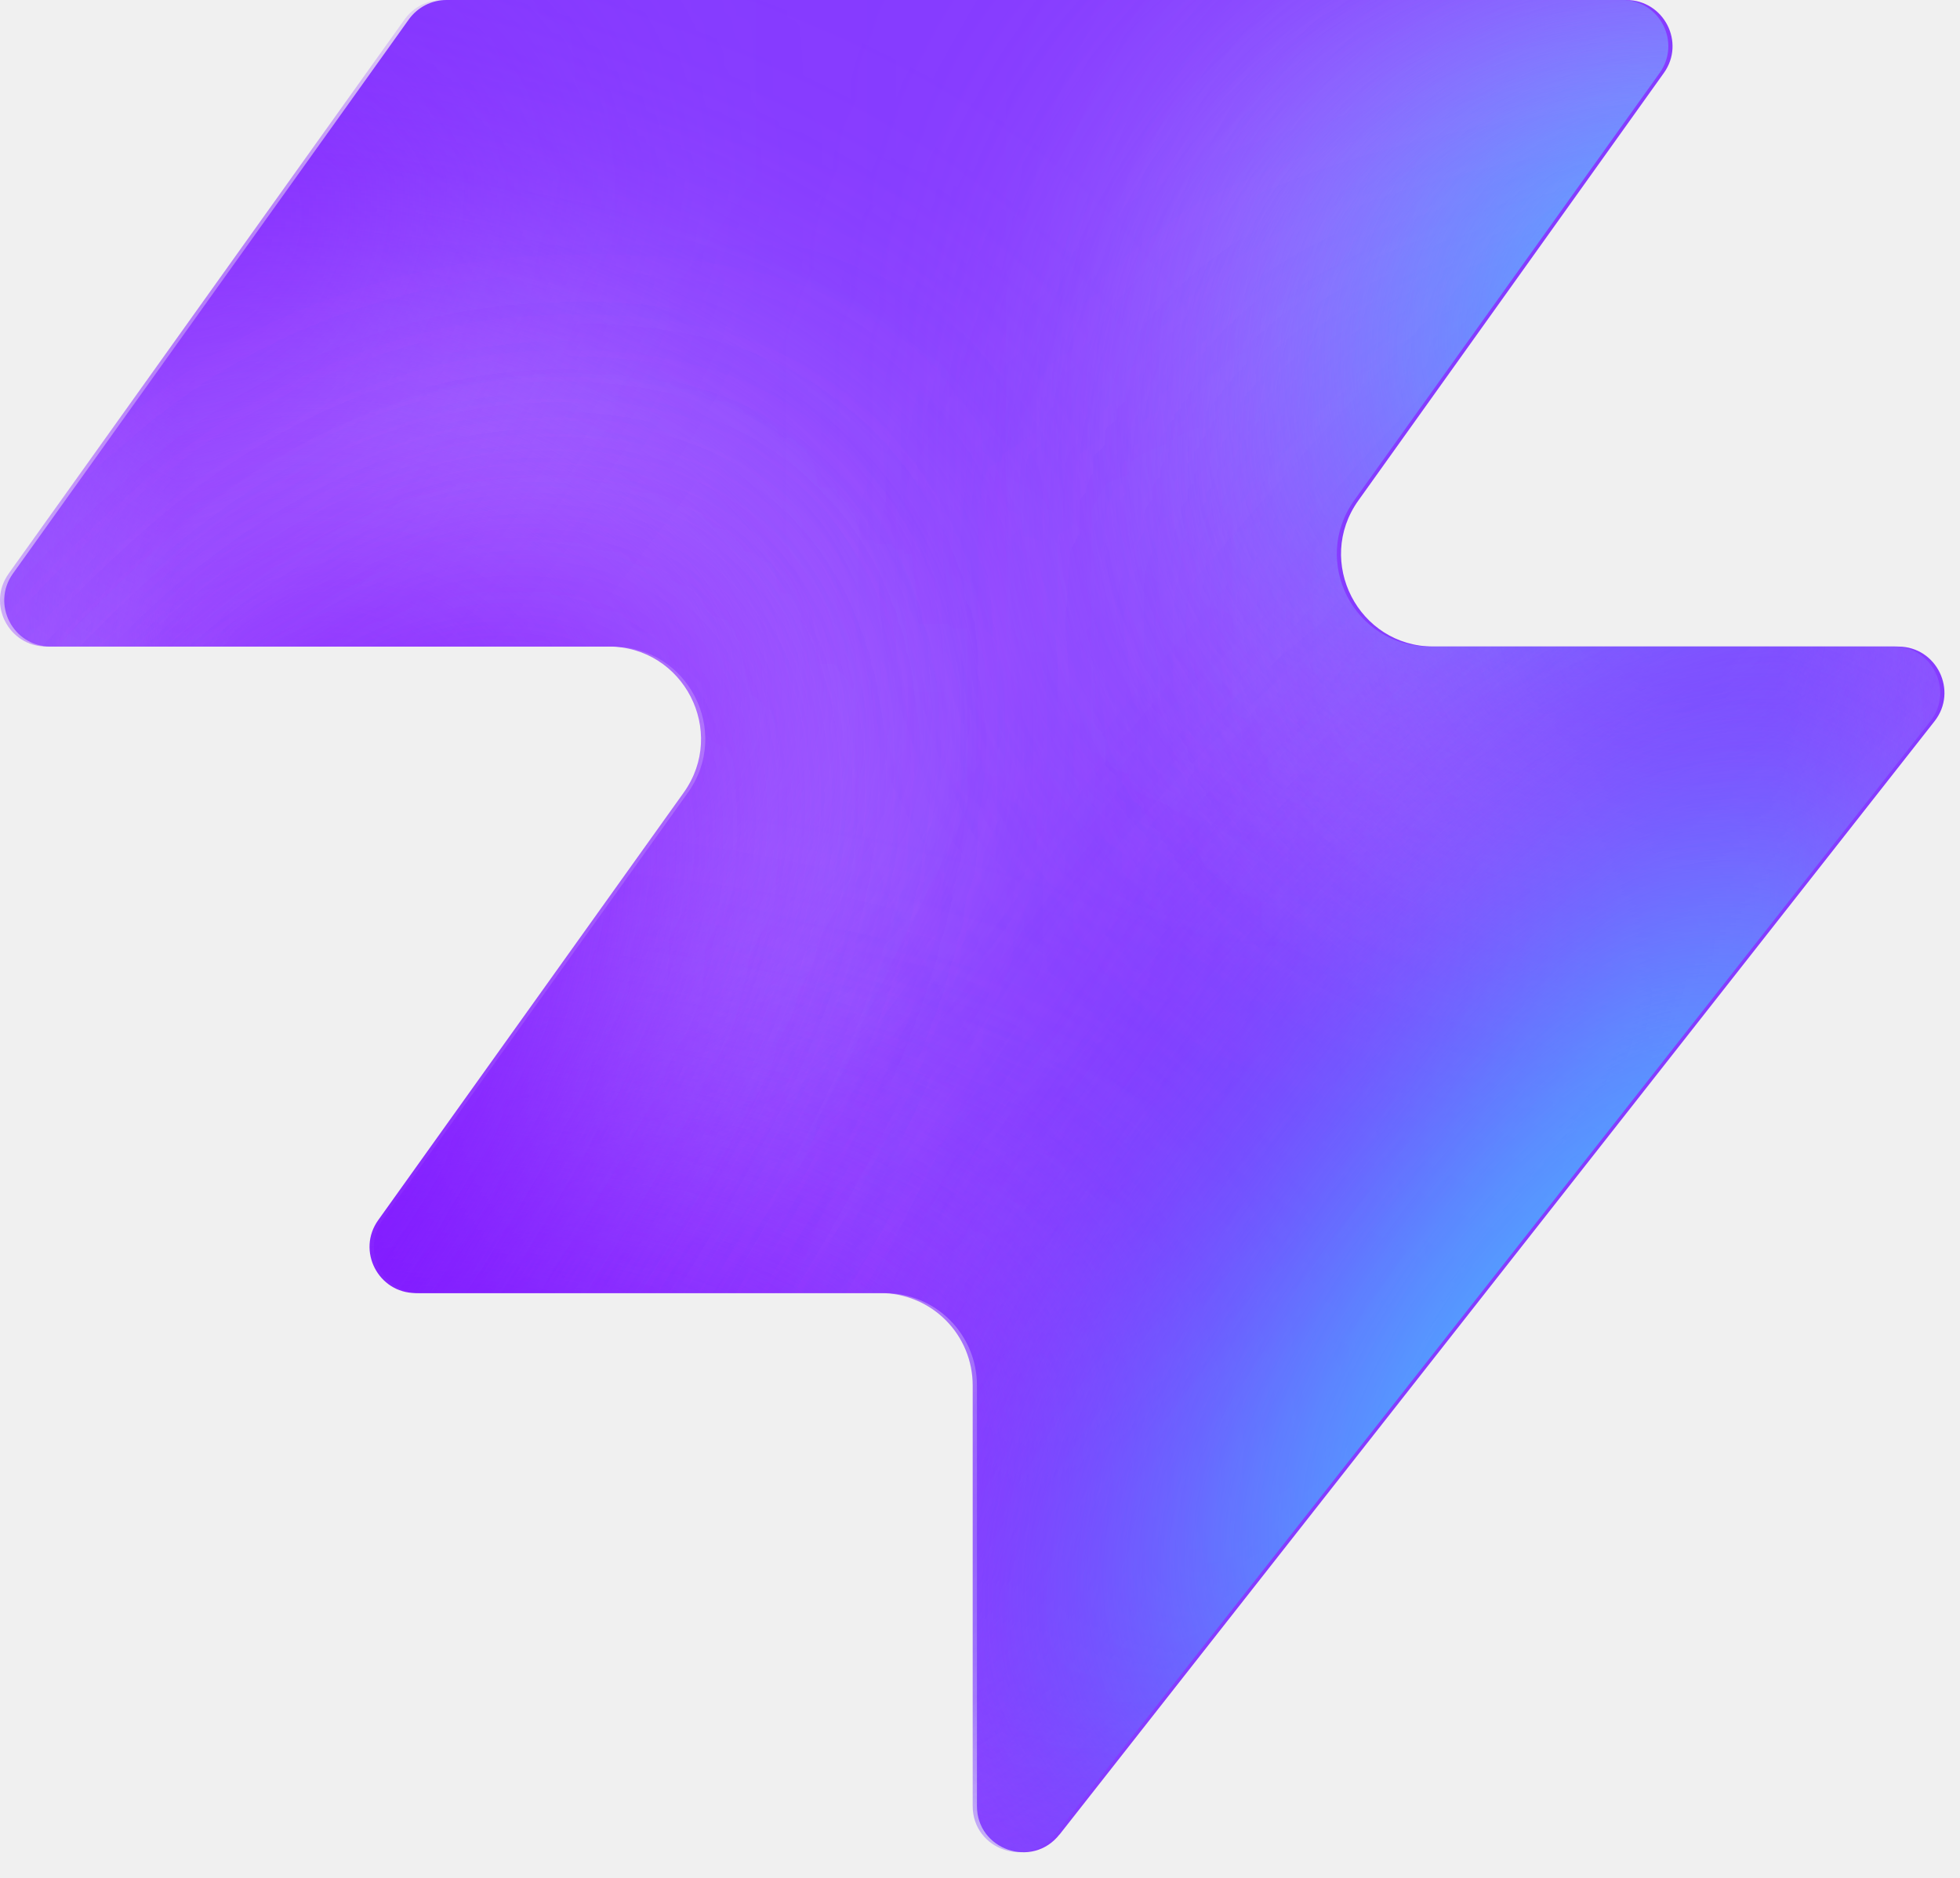
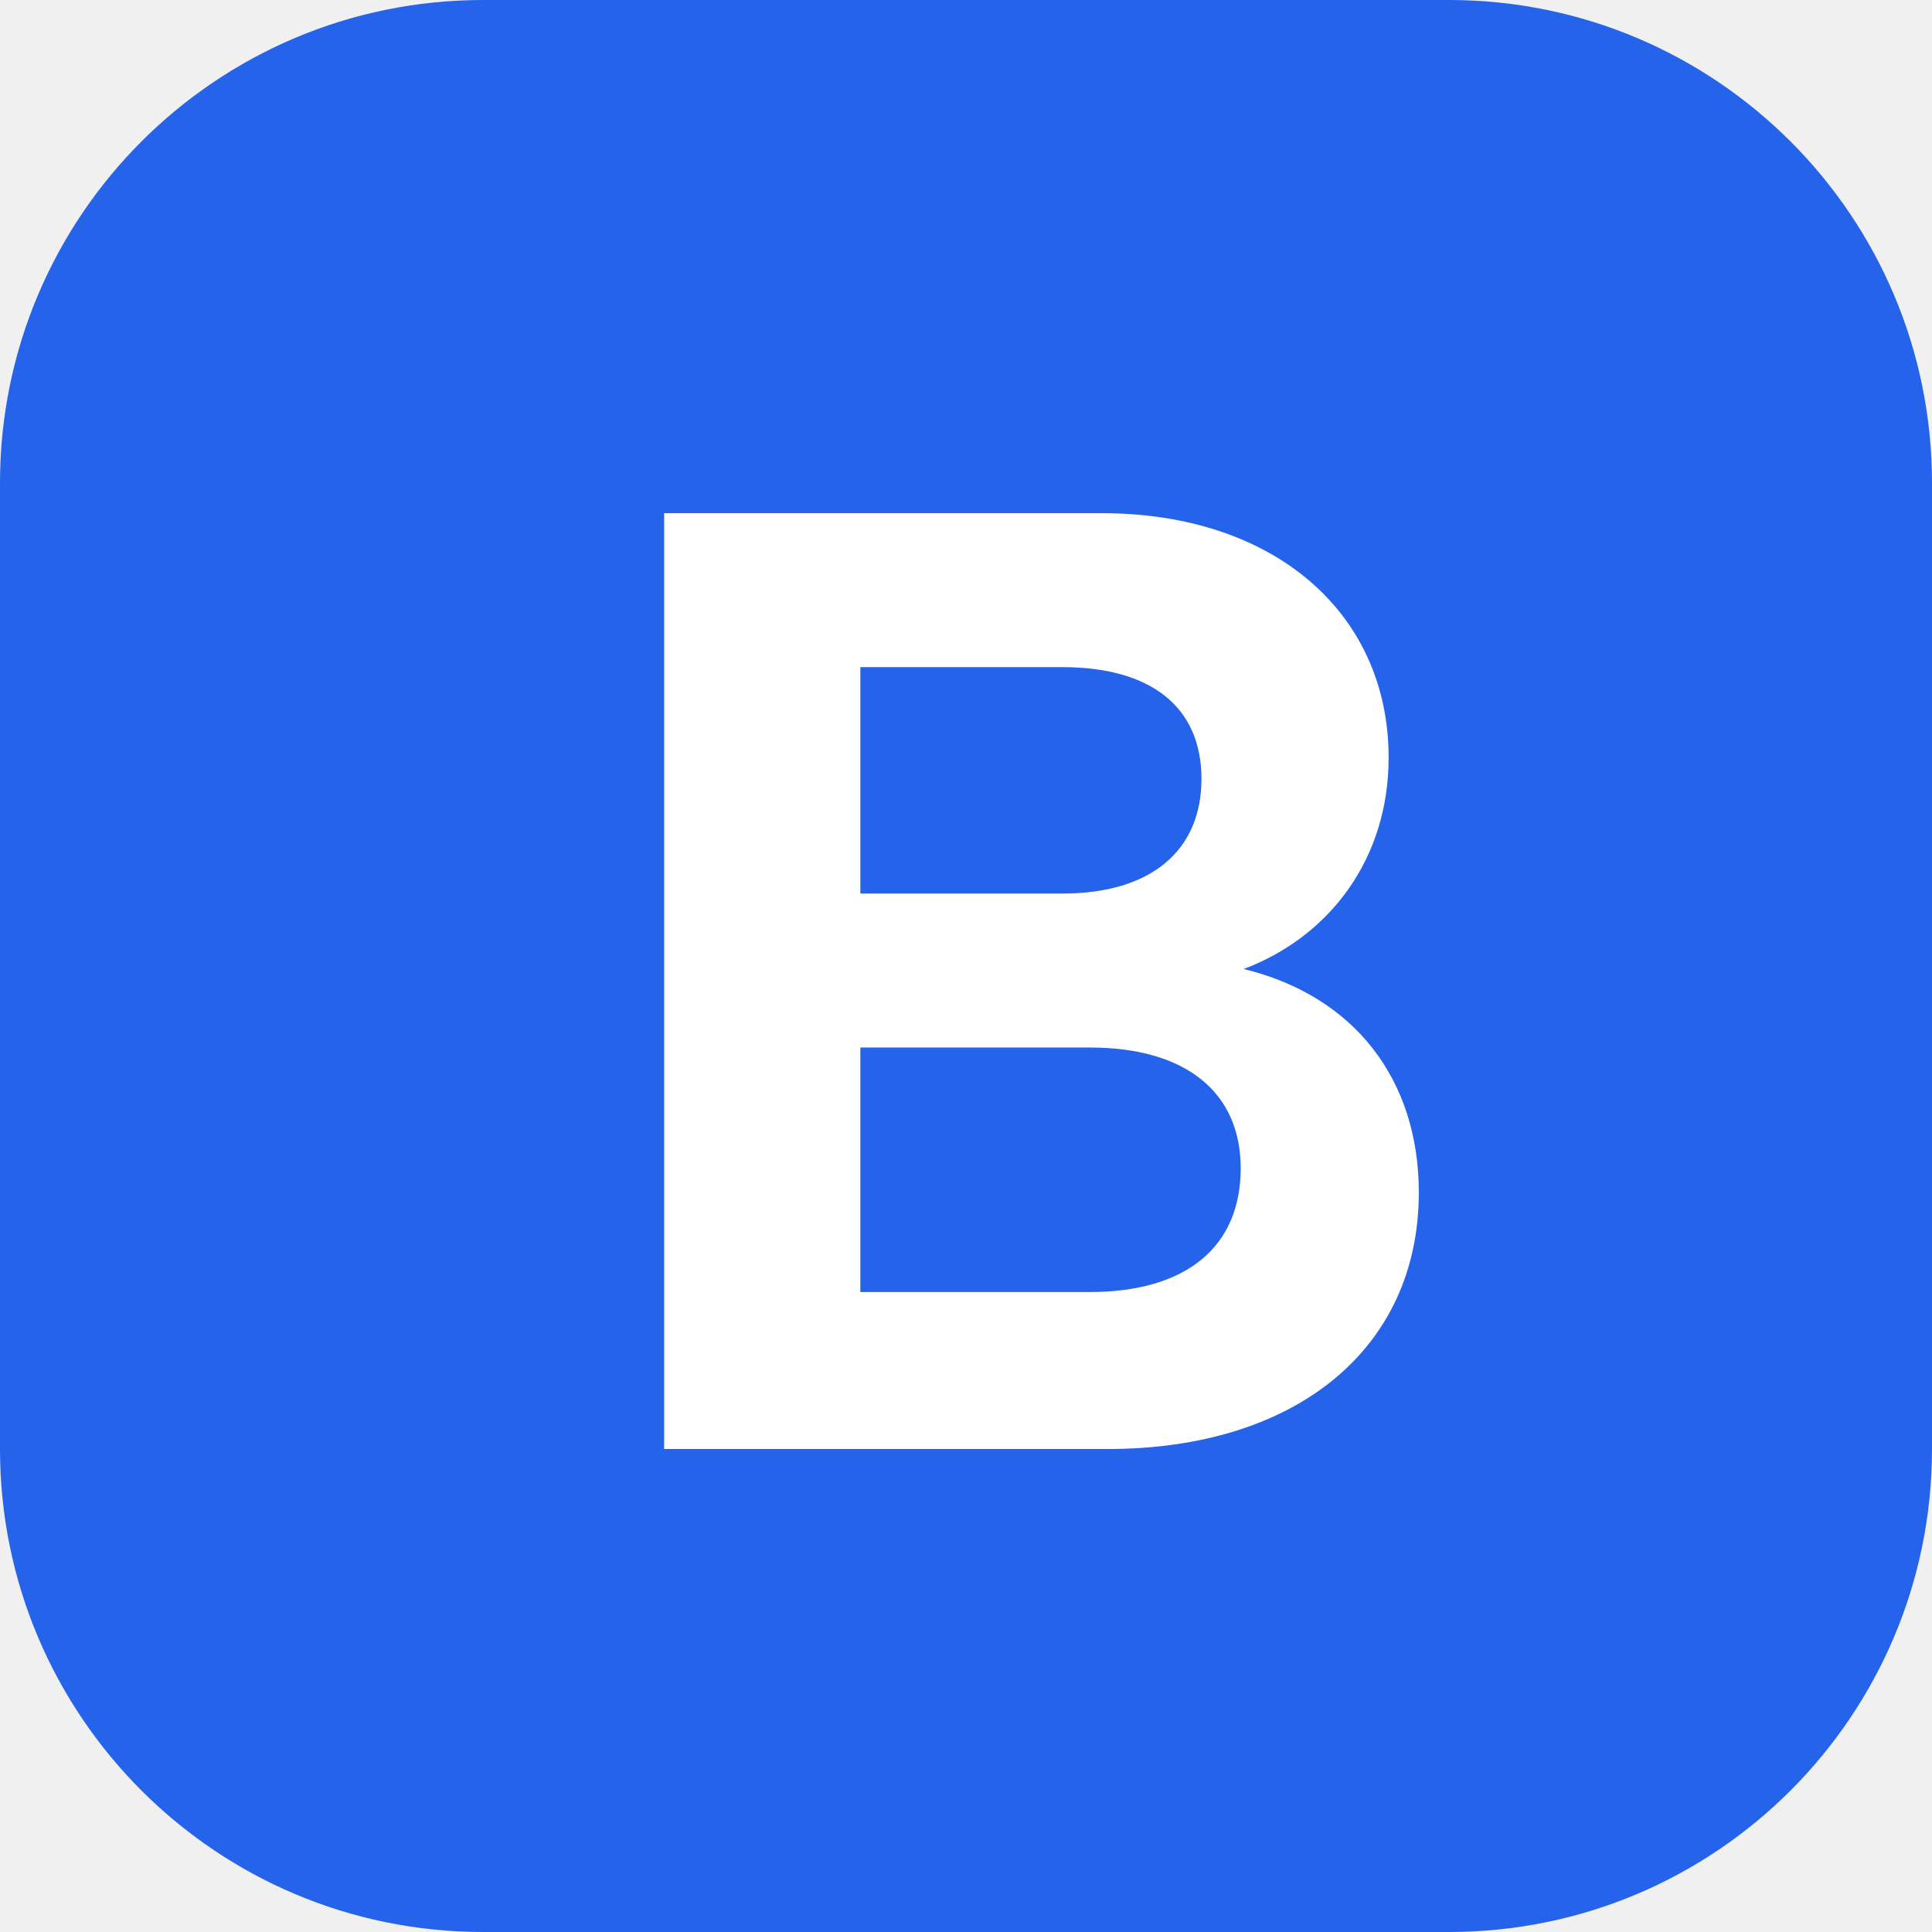
- <svg xmlns="http://www.w3.org/2000/svg" width="48" height="46" fill="none" viewBox="0 0 48 46">
-   <path fill="#863bff" d="M25.946 44.938c-.664.845-2.021.375-2.021-.698V33.937a2.26 2.26 0 0 0-2.262-2.262H10.287c-.92 0-1.456-1.04-.92-1.788l7.48-10.471c1.07-1.497 0-3.578-1.842-3.578H1.237c-.92 0-1.456-1.04-.92-1.788L10.013.474c.214-.297.556-.474.92-.474h28.894c.92 0 1.456 1.04.92 1.788l-7.48 10.471c-1.07 1.498 0 3.579 1.842 3.579h11.377c.943 0 1.473 1.088.89 1.83L25.947 44.94z" style="fill:#863bff;fill:color(display-p3 .525 .23 1);fill-opacity:1" />
-   <mask id="a" width="48" height="46" x="0" y="0" maskUnits="userSpaceOnUse" style="mask-type:alpha">
-     <path fill="#000" d="M25.842 44.938c-.664.844-2.021.375-2.021-.698V33.937a2.26 2.26 0 0 0-2.262-2.262H10.183c-.92 0-1.456-1.04-.92-1.788l7.48-10.471c1.07-1.498 0-3.579-1.842-3.579H1.133c-.92 0-1.456-1.04-.92-1.787L9.91.473c.214-.297.556-.474.92-.474h28.894c.92 0 1.456 1.04.92 1.788l-7.48 10.471c-1.07 1.498 0 3.578 1.842 3.578h11.377c.943 0 1.473 1.088.89 1.832L25.843 44.94z" style="fill:#000;fill-opacity:1" />
-   </mask>
-   <g mask="url(#a)">
-     <g filter="url(#b)">
-       <ellipse cx="5.508" cy="14.704" fill="#ede6ff" rx="5.508" ry="14.704" style="fill:#ede6ff;fill:color(display-p3 .927 .903 1);fill-opacity:1" transform="matrix(.00324 1 1 -.00324 -4.47 31.516)" />
-     </g>
-     <g filter="url(#c)">
-       <ellipse cx="10.399" cy="29.851" fill="#ede6ff" rx="10.399" ry="29.851" style="fill:#ede6ff;fill:color(display-p3 .927 .903 1);fill-opacity:1" transform="matrix(.00324 1 1 -.00324 -39.328 7.883)" />
-     </g>
-     <g filter="url(#d)">
-       <ellipse cx="5.508" cy="30.487" fill="#7e14ff" rx="5.508" ry="30.487" style="fill:#7e14ff;fill:color(display-p3 .492 .077 1);fill-opacity:1" transform="rotate(89.814 -25.913 -14.639)scale(1 -1)" />
-     </g>
-     <g filter="url(#e)">
-       <ellipse cx="5.508" cy="30.599" fill="#7e14ff" rx="5.508" ry="30.599" style="fill:#7e14ff;fill:color(display-p3 .492 .077 1);fill-opacity:1" transform="rotate(89.814 -32.644 -3.334)scale(1 -1)" />
-     </g>
-     <g filter="url(#f)">
-       <ellipse cx="5.508" cy="30.599" fill="#7e14ff" rx="5.508" ry="30.599" style="fill:#7e14ff;fill:color(display-p3 .492 .077 1);fill-opacity:1" transform="matrix(.00324 1 1 -.00324 -34.34 30.47)" />
-     </g>
-     <g filter="url(#g)">
-       <ellipse cx="14.072" cy="22.078" fill="#ede6ff" rx="14.072" ry="22.078" style="fill:#ede6ff;fill:color(display-p3 .927 .903 1);fill-opacity:1" transform="rotate(93.35 24.506 48.493)scale(-1 1)" />
-     </g>
-     <g filter="url(#h)">
-       <ellipse cx="3.47" cy="21.501" fill="#7e14ff" rx="3.47" ry="21.501" style="fill:#7e14ff;fill:color(display-p3 .492 .077 1);fill-opacity:1" transform="rotate(89.009 28.708 47.59)scale(-1 1)" />
-     </g>
-     <g filter="url(#i)">
-       <ellipse cx="3.47" cy="21.501" fill="#7e14ff" rx="3.47" ry="21.501" style="fill:#7e14ff;fill:color(display-p3 .492 .077 1);fill-opacity:1" transform="rotate(89.009 28.708 47.59)scale(-1 1)" />
-     </g>
-     <g filter="url(#j)">
-       <ellipse cx=".387" cy="8.972" fill="#7e14ff" rx="4.407" ry="29.108" style="fill:#7e14ff;fill:color(display-p3 .492 .077 1);fill-opacity:1" transform="rotate(39.51 .387 8.972)" />
-     </g>
-     <g filter="url(#k)">
-       <ellipse cx="47.523" cy="-6.092" fill="#7e14ff" rx="4.407" ry="29.108" style="fill:#7e14ff;fill:color(display-p3 .492 .077 1);fill-opacity:1" transform="rotate(37.892 47.523 -6.092)" />
-     </g>
-     <g filter="url(#l)">
-       <ellipse cx="41.412" cy="6.333" fill="#47bfff" rx="5.971" ry="9.665" style="fill:#47bfff;fill:color(display-p3 .28 .748 1);fill-opacity:1" transform="rotate(37.892 41.412 6.333)" />
-     </g>
-     <g filter="url(#m)">
-       <ellipse cx="-1.879" cy="38.332" fill="#7e14ff" rx="4.407" ry="29.108" style="fill:#7e14ff;fill:color(display-p3 .492 .077 1);fill-opacity:1" transform="rotate(37.892 -1.88 38.332)" />
-     </g>
-     <g filter="url(#n)">
-       <ellipse cx="-1.879" cy="38.332" fill="#7e14ff" rx="4.407" ry="29.108" style="fill:#7e14ff;fill:color(display-p3 .492 .077 1);fill-opacity:1" transform="rotate(37.892 -1.88 38.332)" />
-     </g>
-     <g filter="url(#o)">
-       <ellipse cx="35.651" cy="29.907" fill="#7e14ff" rx="4.407" ry="29.108" style="fill:#7e14ff;fill:color(display-p3 .492 .077 1);fill-opacity:1" transform="rotate(37.892 35.651 29.907)" />
-     </g>
-     <g filter="url(#p)">
-       <ellipse cx="38.418" cy="32.4" fill="#47bfff" rx="5.971" ry="15.297" style="fill:#47bfff;fill:color(display-p3 .28 .748 1);fill-opacity:1" transform="rotate(37.892 38.418 32.4)" />
-     </g>
-   </g>
-   <defs>
-     <filter id="b" width="60.045" height="41.654" x="-19.77" y="16.149" color-interpolation-filters="sRGB" filterUnits="userSpaceOnUse">
-       <feFlood flood-opacity="0" result="BackgroundImageFix" />
-       <feBlend in="SourceGraphic" in2="BackgroundImageFix" result="shape" />
-       <feGaussianBlur result="effect1_foregroundBlur_2002_17158" stdDeviation="7.659" />
-     </filter>
-     <filter id="c" width="90.34" height="51.437" x="-54.613" y="-7.533" color-interpolation-filters="sRGB" filterUnits="userSpaceOnUse">
-       <feFlood flood-opacity="0" result="BackgroundImageFix" />
-       <feBlend in="SourceGraphic" in2="BackgroundImageFix" result="shape" />
-       <feGaussianBlur result="effect1_foregroundBlur_2002_17158" stdDeviation="7.659" />
-     </filter>
-     <filter id="d" width="79.355" height="29.4" x="-49.64" y="2.03" color-interpolation-filters="sRGB" filterUnits="userSpaceOnUse">
-       <feFlood flood-opacity="0" result="BackgroundImageFix" />
-       <feBlend in="SourceGraphic" in2="BackgroundImageFix" result="shape" />
-       <feGaussianBlur result="effect1_foregroundBlur_2002_17158" stdDeviation="4.596" />
-     </filter>
-     <filter id="e" width="79.579" height="29.4" x="-45.045" y="20.029" color-interpolation-filters="sRGB" filterUnits="userSpaceOnUse">
-       <feFlood flood-opacity="0" result="BackgroundImageFix" />
-       <feBlend in="SourceGraphic" in2="BackgroundImageFix" result="shape" />
-       <feGaussianBlur result="effect1_foregroundBlur_2002_17158" stdDeviation="4.596" />
-     </filter>
-     <filter id="f" width="79.579" height="29.4" x="-43.513" y="21.178" color-interpolation-filters="sRGB" filterUnits="userSpaceOnUse">
-       <feFlood flood-opacity="0" result="BackgroundImageFix" />
-       <feBlend in="SourceGraphic" in2="BackgroundImageFix" result="shape" />
-       <feGaussianBlur result="effect1_foregroundBlur_2002_17158" stdDeviation="4.596" />
-     </filter>
-     <filter id="g" width="74.749" height="58.852" x="15.756" y="-17.901" color-interpolation-filters="sRGB" filterUnits="userSpaceOnUse">
-       <feFlood flood-opacity="0" result="BackgroundImageFix" />
-       <feBlend in="SourceGraphic" in2="BackgroundImageFix" result="shape" />
-       <feGaussianBlur result="effect1_foregroundBlur_2002_17158" stdDeviation="7.659" />
-     </filter>
-     <filter id="h" width="61.377" height="25.362" x="23.548" y="2.284" color-interpolation-filters="sRGB" filterUnits="userSpaceOnUse">
-       <feFlood flood-opacity="0" result="BackgroundImageFix" />
-       <feBlend in="SourceGraphic" in2="BackgroundImageFix" result="shape" />
-       <feGaussianBlur result="effect1_foregroundBlur_2002_17158" stdDeviation="4.596" />
-     </filter>
-     <filter id="i" width="61.377" height="25.362" x="23.548" y="2.284" color-interpolation-filters="sRGB" filterUnits="userSpaceOnUse">
-       <feFlood flood-opacity="0" result="BackgroundImageFix" />
-       <feBlend in="SourceGraphic" in2="BackgroundImageFix" result="shape" />
-       <feGaussianBlur result="effect1_foregroundBlur_2002_17158" stdDeviation="4.596" />
-     </filter>
-     <filter id="j" width="56.045" height="63.649" x="-27.636" y="-22.853" color-interpolation-filters="sRGB" filterUnits="userSpaceOnUse">
-       <feFlood flood-opacity="0" result="BackgroundImageFix" />
-       <feBlend in="SourceGraphic" in2="BackgroundImageFix" result="shape" />
-       <feGaussianBlur result="effect1_foregroundBlur_2002_17158" stdDeviation="4.596" />
-     </filter>
-     <filter id="k" width="54.814" height="64.646" x="20.116" y="-38.415" color-interpolation-filters="sRGB" filterUnits="userSpaceOnUse">
-       <feFlood flood-opacity="0" result="BackgroundImageFix" />
-       <feBlend in="SourceGraphic" in2="BackgroundImageFix" result="shape" />
-       <feGaussianBlur result="effect1_foregroundBlur_2002_17158" stdDeviation="4.596" />
-     </filter>
-     <filter id="l" width="33.541" height="35.313" x="24.641" y="-11.323" color-interpolation-filters="sRGB" filterUnits="userSpaceOnUse">
-       <feFlood flood-opacity="0" result="BackgroundImageFix" />
-       <feBlend in="SourceGraphic" in2="BackgroundImageFix" result="shape" />
-       <feGaussianBlur result="effect1_foregroundBlur_2002_17158" stdDeviation="4.596" />
-     </filter>
-     <filter id="m" width="54.814" height="64.646" x="-29.286" y="6.009" color-interpolation-filters="sRGB" filterUnits="userSpaceOnUse">
-       <feFlood flood-opacity="0" result="BackgroundImageFix" />
-       <feBlend in="SourceGraphic" in2="BackgroundImageFix" result="shape" />
-       <feGaussianBlur result="effect1_foregroundBlur_2002_17158" stdDeviation="4.596" />
-     </filter>
-     <filter id="n" width="54.814" height="64.646" x="-29.286" y="6.009" color-interpolation-filters="sRGB" filterUnits="userSpaceOnUse">
-       <feFlood flood-opacity="0" result="BackgroundImageFix" />
-       <feBlend in="SourceGraphic" in2="BackgroundImageFix" result="shape" />
-       <feGaussianBlur result="effect1_foregroundBlur_2002_17158" stdDeviation="4.596" />
-     </filter>
-     <filter id="o" width="54.814" height="64.646" x="8.244" y="-2.416" color-interpolation-filters="sRGB" filterUnits="userSpaceOnUse">
-       <feFlood flood-opacity="0" result="BackgroundImageFix" />
-       <feBlend in="SourceGraphic" in2="BackgroundImageFix" result="shape" />
-       <feGaussianBlur result="effect1_foregroundBlur_2002_17158" stdDeviation="4.596" />
-     </filter>
-     <filter id="p" width="39.409" height="43.623" x="18.713" y="10.588" color-interpolation-filters="sRGB" filterUnits="userSpaceOnUse">
-       <feFlood flood-opacity="0" result="BackgroundImageFix" />
-       <feBlend in="SourceGraphic" in2="BackgroundImageFix" result="shape" />
-       <feGaussianBlur result="effect1_foregroundBlur_2002_17158" stdDeviation="4.596" />
-     </filter>
-   </defs>
+ <svg xmlns="http://www.w3.org/2000/svg" width="64" height="64" viewBox="0 0 64 64" fill="none">
+   <rect width="64" height="64" rx="16" fill="#2563EB" />
+   <path d="M22 17H36.5C42.2 17 46 20.3 46 25.1C46 28.4 44.1 31 41.2 32.1C44.9 33 47 35.8 47 39.5C47 44.7 42.9 48 36.7 48H22V17ZM35.2 29.6C38.1 29.6 39.8 28.2 39.8 25.8C39.8 23.4 38.1 22.1 35.2 22.1H28.5V29.6H35.2ZM36.1 42.8C39.3 42.8 41.1 41.3 41.1 38.7C41.1 36.2 39.3 34.7 36.1 34.7H28.5V42.8H36.1Z" fill="white" />
</svg>
